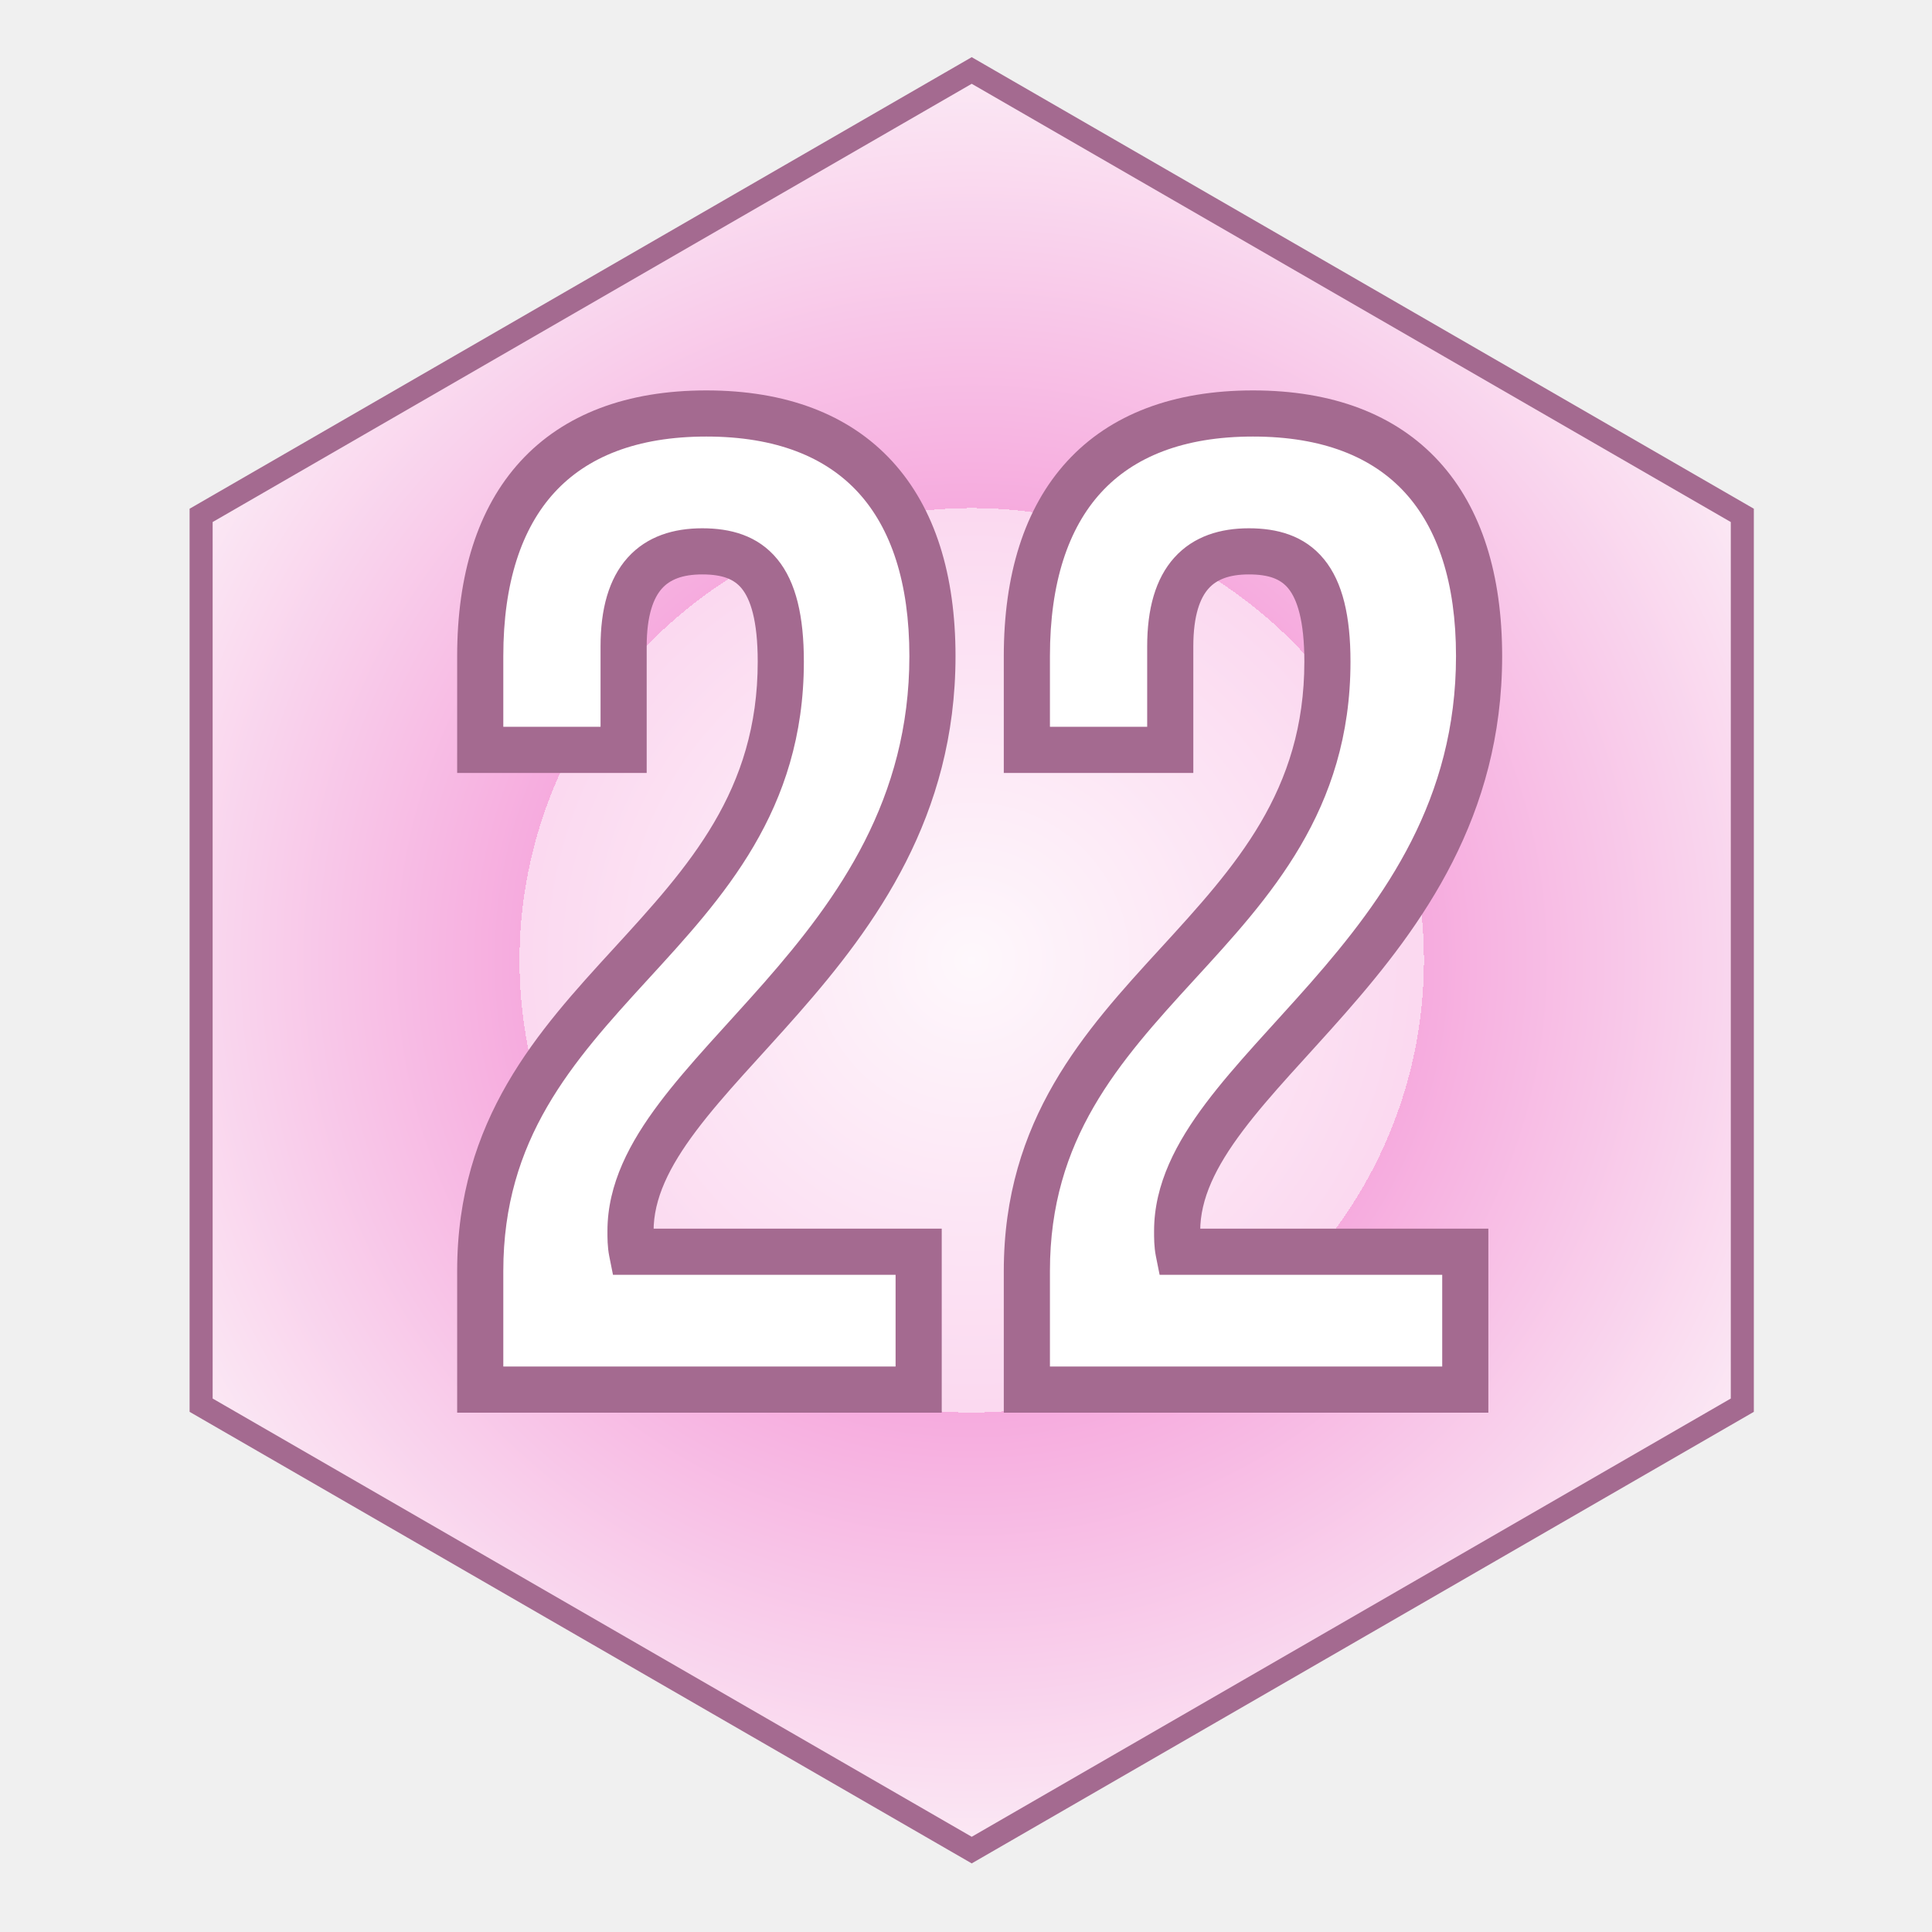
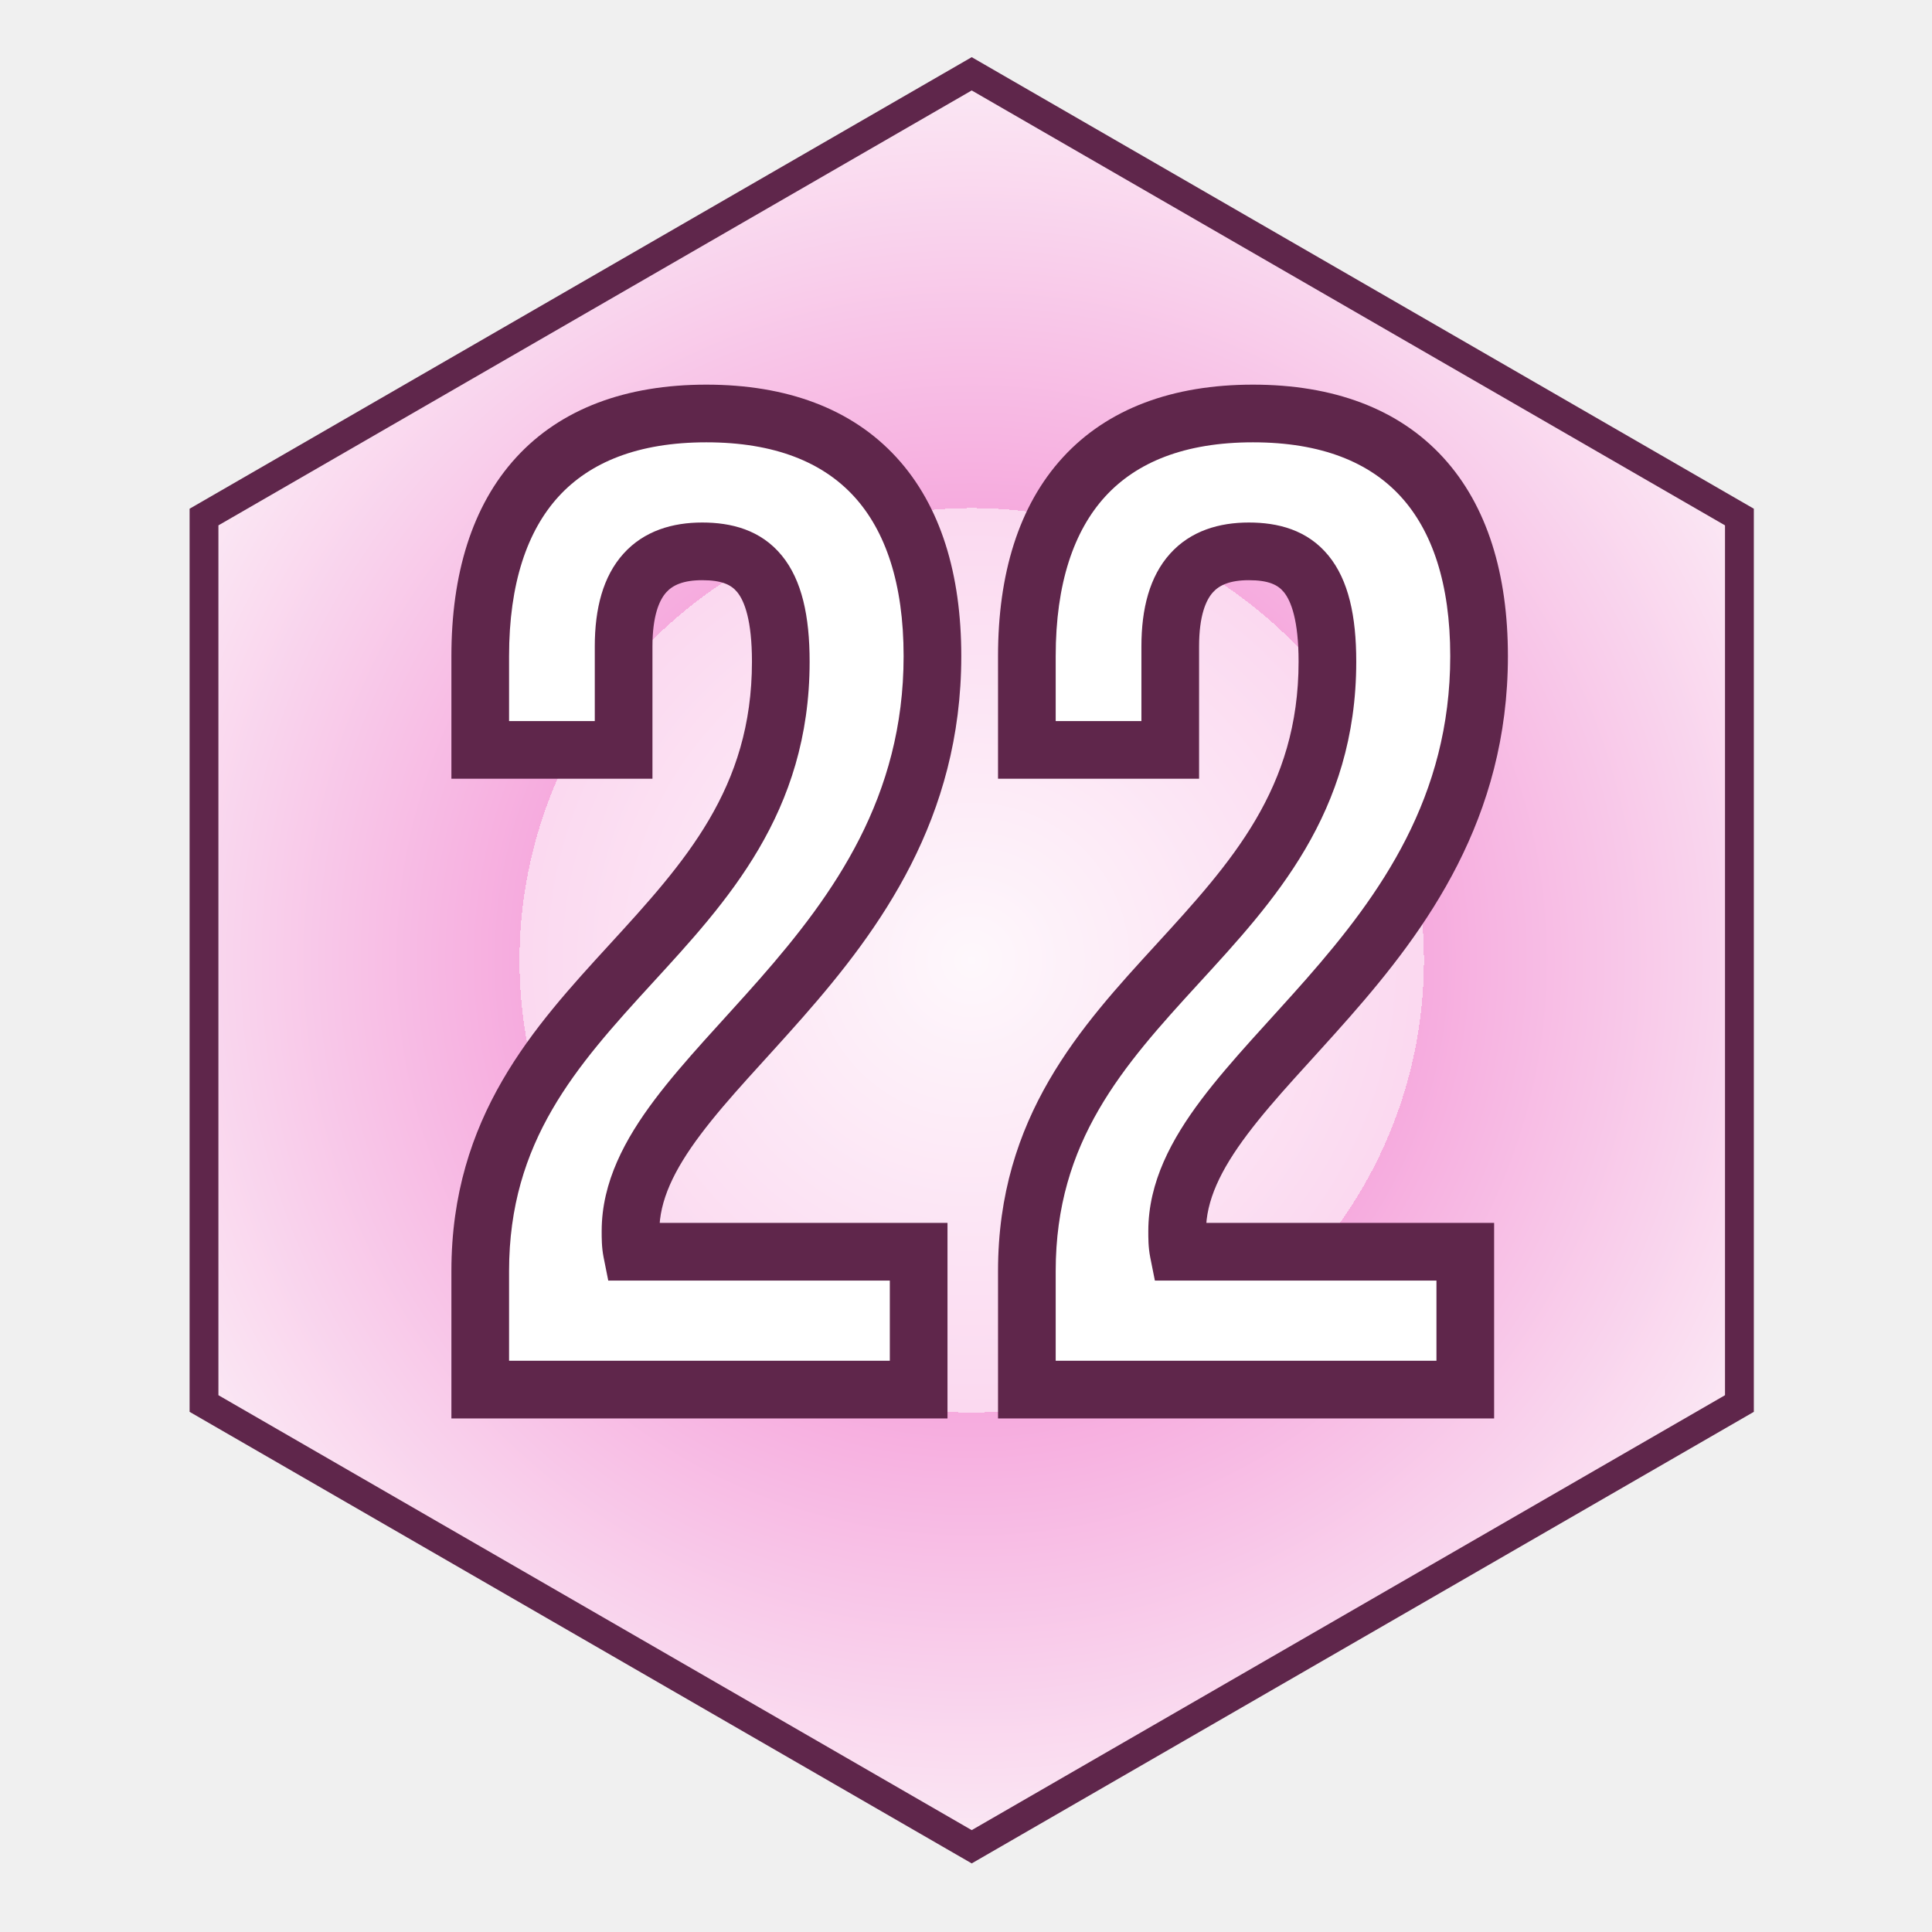
<svg xmlns="http://www.w3.org/2000/svg" width="670" height="670" viewBox="0 0 670 670" fill="none">
  <g clip-path="url(#clip0_128_123)">
-     <path d="M604.217 487.306L336.982 641.594L69.747 487.306L69.747 178.73L336.982 24.441L604.217 178.73L604.217 487.306Z" fill="white" />
-     <path d="M604.217 487.306L336.982 641.594L69.747 487.306L69.747 178.73L336.982 24.441L604.217 178.73L604.217 487.306Z" fill="url(#paint0_angular_128_123)" fill-opacity="0.8" />
-     <path d="M604.217 487.306L336.982 641.594L69.747 487.306L69.747 178.73L336.982 24.441L604.217 178.73L604.217 487.306Z" stroke="white" stroke-opacity="0.5" stroke-width="8" />
-     <path d="M604.217 487.306L336.982 641.594L69.747 487.306L69.747 178.73L336.982 24.441L604.217 178.73L604.217 487.306Z" stroke="#A46A90" stroke-width="8" />
+     <path d="M603.217 486.729L336.982 640.44L70.747 486.729L70.747 179.307L336.982 25.596L603.217 179.307L603.217 486.729Z" fill="white" />
+     <path d="M603.217 486.729L336.982 640.44L70.747 486.729L70.747 179.307L336.982 25.596L603.217 179.307L603.217 486.729Z" fill="url(#paint0_angular_128_123)" fill-opacity="0.8" />
+     <path d="M603.217 486.729L336.982 640.44L70.747 486.729L70.747 179.307L336.982 25.596L603.217 179.307L603.217 486.729Z" stroke="white" stroke-opacity="0.5" stroke-width="10" />
+     <path d="M603.217 486.729L336.982 640.44L70.747 486.729L70.747 179.307L336.982 25.596L603.217 179.307L603.217 486.729Z" stroke="#5F264B" stroke-width="10" />
    <path d="M270.771 229.454C270.771 326.033 166.541 342.289 166.541 440.781V481.899H318.582V434.088H219.134C218.656 431.697 218.656 429.307 218.656 426.916C218.656 371.932 323.364 332.727 323.364 227.541C323.364 173.992 296.589 143.392 244.952 143.392C193.316 143.392 166.541 173.992 166.541 227.541V260.053H216.265V224.194C216.265 200.288 226.784 191.204 243.518 191.204C260.252 191.204 270.771 199.332 270.771 229.454ZM460.337 229.454C460.337 326.033 356.107 342.289 356.107 440.781V481.899L508.148 481.899V434.088L408.7 434.088C408.222 431.697 408.222 429.307 408.222 426.916C408.222 371.932 512.93 332.727 512.93 227.541C512.93 173.992 486.155 143.392 434.518 143.392C382.882 143.392 356.107 173.992 356.107 227.541V260.053H405.831V224.194C405.831 200.288 416.35 191.204 433.084 191.204C449.818 191.204 460.337 199.332 460.337 229.454Z" fill="white" />
-     <path d="M166.541 481.899H158.541V489.899H166.541V481.899ZM318.582 481.899V489.899H326.582V481.899H318.582ZM318.582 434.088H326.582V426.088H318.582V434.088ZM219.134 434.088L211.289 435.657L212.576 442.088H219.134V434.088ZM166.541 260.053H158.541V268.053H166.541V260.053ZM216.265 260.053V268.053H224.265V260.053H216.265ZM262.771 229.454C262.771 274.295 238.949 300.401 212.757 328.997C186.768 357.37 158.541 388.129 158.541 440.781H174.541C174.541 394.942 198.429 368.327 224.555 339.804C250.477 311.503 278.771 281.192 278.771 229.454H262.771ZM158.541 440.781V481.899H174.541V440.781H158.541ZM166.541 489.899H318.582V473.899H166.541V489.899ZM326.582 481.899V434.088H310.582V481.899H326.582ZM318.582 426.088H219.134V442.088H318.582V426.088ZM226.979 432.519C226.681 431.031 226.656 429.43 226.656 426.916H210.656C210.656 429.183 210.631 432.363 211.289 435.657L226.979 432.519ZM226.656 426.916C226.656 415.781 231.945 404.752 241.41 392.168C250.995 379.424 263.495 366.743 277.022 351.332C303.536 321.125 331.364 283.143 331.364 227.541H315.364C315.364 277.125 290.837 311.339 264.997 340.777C252.347 355.189 238.671 369.192 228.623 382.55C218.455 396.069 210.656 410.559 210.656 426.916H226.656ZM331.364 227.541C331.364 199.533 324.362 176.282 309.419 159.98C294.371 143.564 272.372 135.392 244.952 135.392V151.392C269.169 151.392 286.376 158.521 297.624 170.792C308.978 183.177 315.364 202 315.364 227.541H331.364ZM244.952 135.392C217.533 135.392 195.534 143.564 180.486 159.98C165.543 176.282 158.541 199.533 158.541 227.541H174.541C174.541 202 180.927 183.177 192.28 170.792C203.528 158.521 220.735 151.392 244.952 151.392V135.392ZM158.541 227.541V260.053H174.541V227.541H158.541ZM166.541 268.053H216.265V252.053H166.541V268.053ZM224.265 260.053V224.194H208.265V260.053H224.265ZM224.265 224.194C224.265 213.235 226.699 207.276 229.569 204.079C232.284 201.055 236.569 199.204 243.518 199.204V183.204C233.733 183.204 224.392 185.895 217.663 193.39C211.091 200.712 208.265 211.248 208.265 224.194H224.265ZM243.518 199.204C250.642 199.204 254.621 200.899 257.217 204.085C260.177 207.72 262.771 214.986 262.771 229.454H278.771C278.771 213.8 276.105 201.941 269.623 193.981C262.775 185.573 253.128 183.204 243.518 183.204V199.204ZM356.107 481.899H348.107V489.899H356.107V481.899ZM508.148 481.899V489.899H516.148V481.899H508.148ZM508.148 434.088H516.148V426.088H508.148V434.088ZM408.7 434.088L400.855 435.657L402.142 442.088H408.7V434.088ZM356.107 260.053H348.107V268.053H356.107V260.053ZM405.831 260.053V268.053H413.831V260.053H405.831ZM452.337 229.454C452.337 274.295 428.515 300.401 402.323 328.997C376.334 357.37 348.107 388.129 348.107 440.781H364.107C364.107 394.942 387.995 368.327 414.121 339.804C440.043 311.503 468.337 281.192 468.337 229.454H452.337ZM348.107 440.781V481.899H364.107V440.781H348.107ZM356.107 489.899L508.148 489.899V473.899L356.107 473.899V489.899ZM516.148 481.899V434.088H500.148V481.899H516.148ZM508.148 426.088L408.7 426.088V442.088L508.148 442.088V426.088ZM416.545 432.519C416.247 431.031 416.222 429.43 416.222 426.916H400.222C400.222 429.183 400.197 432.363 400.855 435.657L416.545 432.519ZM416.222 426.916C416.222 415.781 421.511 404.752 430.976 392.168C440.561 379.424 453.061 366.743 466.588 351.332C493.102 321.125 520.93 283.143 520.93 227.541H504.93C504.93 277.125 480.403 311.339 454.563 340.777C441.913 355.189 428.237 369.192 418.189 382.55C408.021 396.069 400.222 410.559 400.222 426.916H416.222ZM520.93 227.541C520.93 199.533 513.928 176.282 498.985 159.98C483.937 143.564 461.938 135.392 434.518 135.392V151.392C458.735 151.392 475.942 158.521 487.19 170.792C498.544 183.177 504.93 202 504.93 227.541H520.93ZM434.518 135.392C407.099 135.392 385.1 143.564 370.052 159.98C355.109 176.282 348.107 199.533 348.107 227.541L364.107 227.541C364.107 202 370.493 183.177 381.846 170.792C393.094 158.521 410.301 151.392 434.518 151.392V135.392ZM348.107 227.541V260.053H364.107V227.541L348.107 227.541ZM356.107 268.053H405.831V252.053H356.107V268.053ZM413.831 260.053V224.194H397.831V260.053H413.831ZM413.831 224.194C413.831 213.235 416.265 207.276 419.135 204.079C421.85 201.055 426.134 199.204 433.084 199.204V183.204C423.299 183.204 413.958 185.895 407.229 193.39C400.657 200.712 397.831 211.248 397.831 224.194H413.831ZM433.084 199.204C440.208 199.204 444.187 200.899 446.783 204.085C449.743 207.72 452.337 214.986 452.337 229.454H468.337C468.337 213.8 465.671 201.941 459.189 193.981C452.341 185.573 442.694 183.204 433.084 183.204V199.204Z" fill="#A46A90" />
+     <path d="M166.541 481.899H156.541V491.899H166.541V481.899ZM318.582 481.899V491.899H328.582V481.899H318.582ZM318.582 434.088H328.582V424.088H318.582V434.088ZM219.134 434.088L209.328 436.049L210.936 444.088H219.134V434.088ZM166.541 260.053H156.541V270.053H166.541V260.053ZM216.265 260.053V270.053H226.265V260.053H216.265ZM260.771 229.454C260.771 273.433 237.508 299.013 211.282 327.646C185.31 356 156.541 387.277 156.541 440.781H176.541C176.541 395.794 199.887 369.696 226.03 341.155C251.918 312.891 280.771 282.054 280.771 229.454H260.771ZM156.541 440.781V481.899H176.541V440.781H156.541ZM166.541 491.899H318.582V471.899H166.541V491.899ZM328.582 481.899V434.088H308.582V481.899H328.582ZM318.582 424.088H219.134V444.088H318.582V424.088ZM228.94 432.127C228.687 430.864 228.656 429.461 228.656 426.916H208.656C208.656 429.152 208.624 432.53 209.328 436.049L228.94 432.127ZM228.656 426.916C228.656 416.434 233.631 405.838 243.008 393.37C252.536 380.703 264.889 368.187 278.525 352.651C305.124 322.348 333.364 283.895 333.364 227.541H313.364C313.364 276.373 289.25 310.115 263.494 339.458C250.954 353.745 237.13 367.913 227.025 381.348C216.769 394.983 208.656 409.906 208.656 426.916H228.656ZM333.364 227.541C333.364 199.225 326.285 175.42 310.893 158.629C295.37 141.694 272.772 133.392 244.952 133.392V153.392C268.769 153.392 285.377 160.391 296.15 172.143C307.055 184.039 313.364 202.308 313.364 227.541H333.364ZM244.952 133.392C217.132 133.392 194.535 141.694 179.011 158.629C163.62 175.42 156.541 199.225 156.541 227.541H176.541C176.541 202.308 182.85 184.039 193.755 172.143C204.528 160.391 221.136 153.392 244.952 153.392V133.392ZM156.541 227.541V260.053H176.541V227.541H156.541ZM166.541 270.053H216.265V250.053H166.541V270.053ZM226.265 260.053V224.194H206.265V260.053H226.265ZM226.265 224.194C226.265 213.483 228.651 208.096 231.058 205.415C233.27 202.95 236.923 201.204 243.518 201.204V181.204C233.379 181.204 223.405 184 216.175 192.054C209.139 199.891 206.265 210.999 206.265 224.194H226.265ZM243.518 201.204C250.331 201.204 253.602 202.815 255.666 205.348C258.186 208.443 260.771 215.134 260.771 229.454H280.771C280.771 213.652 278.096 201.218 271.173 192.718C263.794 183.658 253.439 181.204 243.518 181.204V201.204ZM356.107 481.899H346.107V491.899H356.107V481.899ZM508.148 481.899V491.899H518.148V481.899H508.148ZM508.148 434.088H518.148V424.088H508.148V434.088ZM408.7 434.088L398.894 436.049L400.502 444.088H408.7V434.088ZM356.107 260.053H346.107V270.053H356.107V260.053ZM405.831 260.053V270.053H415.831V260.053H405.831ZM450.337 229.454C450.337 273.433 427.074 299.013 400.848 327.646C374.876 356 346.107 387.277 346.107 440.781H366.107C366.107 395.794 389.453 369.696 415.596 341.155C441.484 312.891 470.337 282.054 470.337 229.454H450.337ZM346.107 440.781V481.899H366.107V440.781H346.107ZM356.107 491.899L508.148 491.899V471.899L356.107 471.899V491.899ZM518.148 481.899V434.088H498.148V481.899H518.148ZM508.148 424.088L408.7 424.088V444.088L508.148 444.088V424.088ZM418.506 432.127C418.253 430.864 418.222 429.461 418.222 426.916H398.222C398.222 429.152 398.19 432.53 398.894 436.049L418.506 432.127ZM418.222 426.916C418.222 416.434 423.197 405.838 432.574 393.37C442.102 380.703 454.455 368.187 468.091 352.651C494.69 322.348 522.93 283.895 522.93 227.541H502.93C502.93 276.373 478.816 310.115 453.06 339.458C440.52 353.745 426.696 367.913 416.591 381.348C406.335 394.983 398.222 409.906 398.222 426.916H418.222ZM522.93 227.541C522.93 199.225 515.851 175.42 500.459 158.629C484.936 141.694 462.338 133.392 434.518 133.392V153.392C458.335 153.392 474.943 160.391 485.716 172.143C496.621 184.039 502.93 202.308 502.93 227.541H522.93ZM434.518 133.392C406.698 133.392 384.101 141.694 368.577 158.629C353.186 175.42 346.107 199.225 346.107 227.541L366.107 227.541C366.107 202.308 372.416 184.039 383.321 172.143C394.094 160.391 410.702 153.392 434.518 153.392V133.392ZM346.107 227.541V260.053H366.107V227.541L346.107 227.541ZM356.107 270.053H405.831V250.053H356.107V270.053ZM415.831 260.053V224.194H395.831V260.053H415.831ZM415.831 224.194C415.831 213.483 418.216 208.096 420.624 205.415C422.836 202.95 426.489 201.204 433.084 201.204V181.204C422.945 181.204 412.971 184 405.741 192.054C398.705 199.891 395.831 210.999 395.831 224.194H415.831ZM433.084 201.204C439.897 201.204 443.168 202.815 445.232 205.348C447.752 208.443 450.337 215.134 450.337 229.454H470.337C470.337 213.652 467.662 201.218 460.739 192.718C453.36 183.658 443.005 181.204 433.084 181.204V201.204Z" fill="#5F264B" />
  </g>
  <defs>
    <radialGradient id="paint0_angular_128_123" cx="0" cy="0" r="1" gradientUnits="userSpaceOnUse" gradientTransform="translate(336.982 333.018) rotate(-90) scale(313.195)">
      <stop stop-color="white" />
      <stop offset="0" stop-color="#FEF6FB" />
      <stop offset="0.094" stop-color="#FDEEF8" />
      <stop offset="0.5" stop-color="#FACFEC" />
      <stop offset="0.5" stop-color="#F496D6" />
      <stop offset="1" stop-color="#FAE6F3" />
    </radialGradient>
    <clipPath id="clip0_128_123">
      <rect width="670" height="670" fill="white" />
    </clipPath>
  </defs>
</svg>
